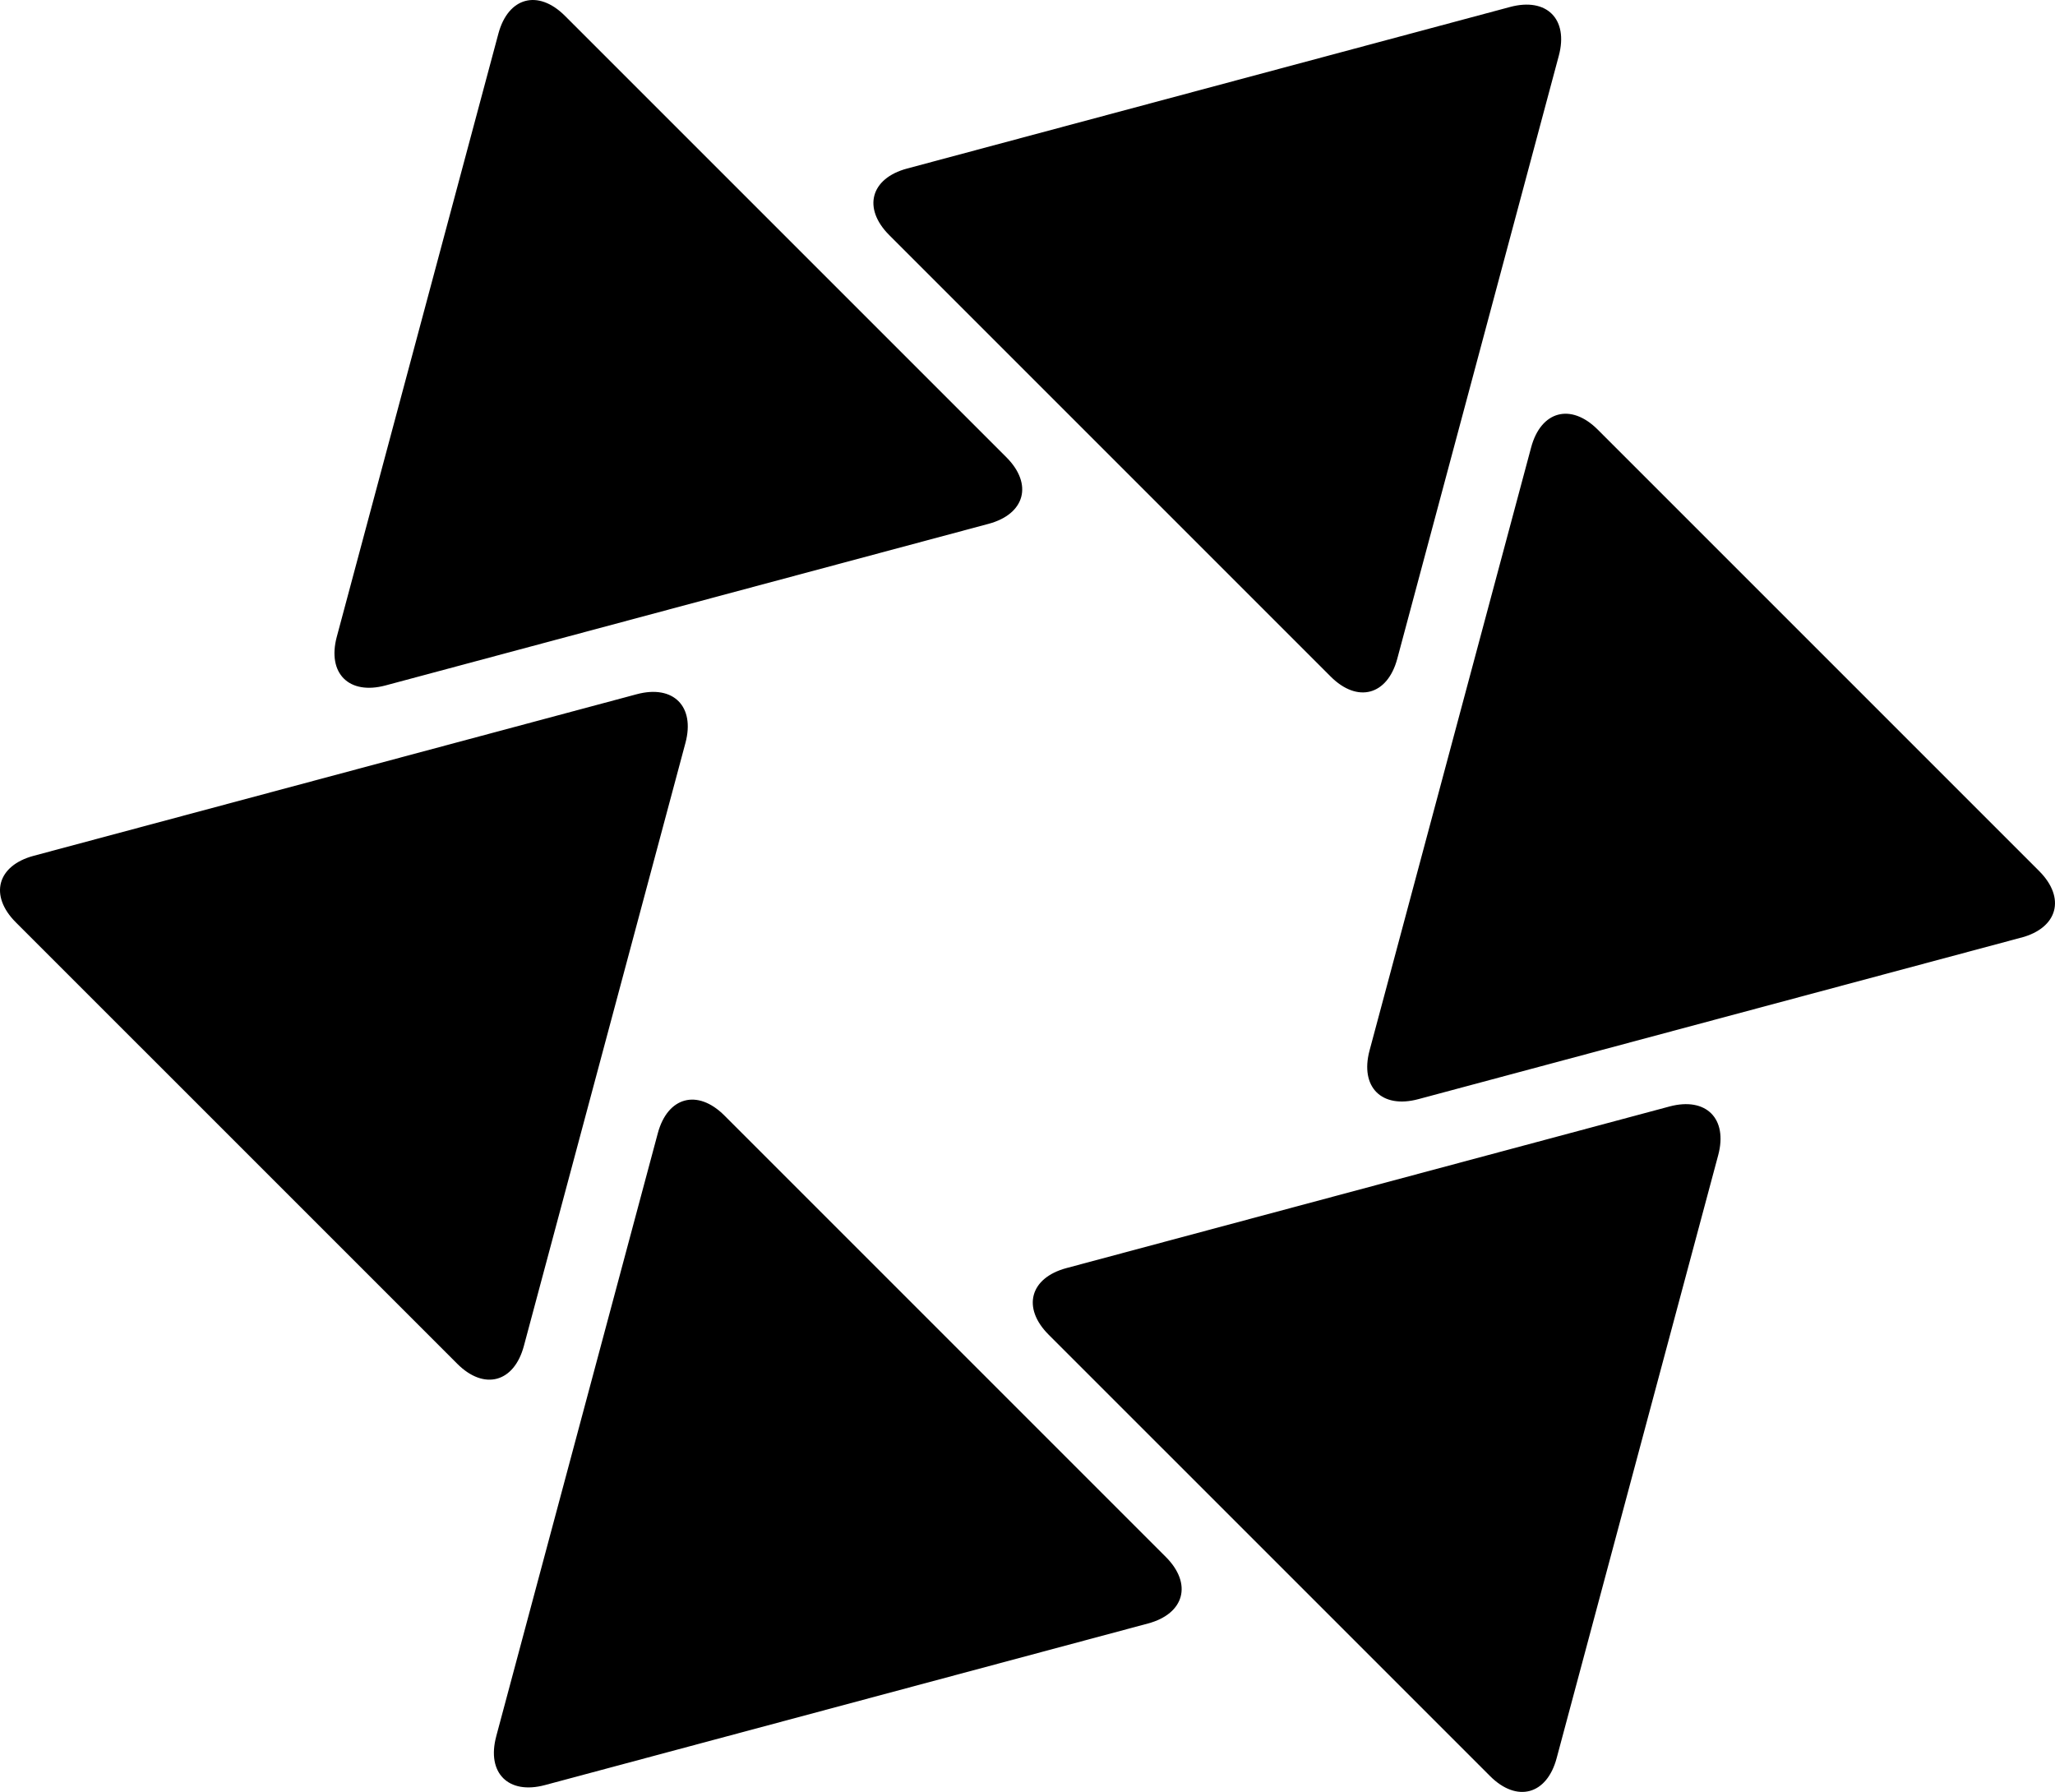
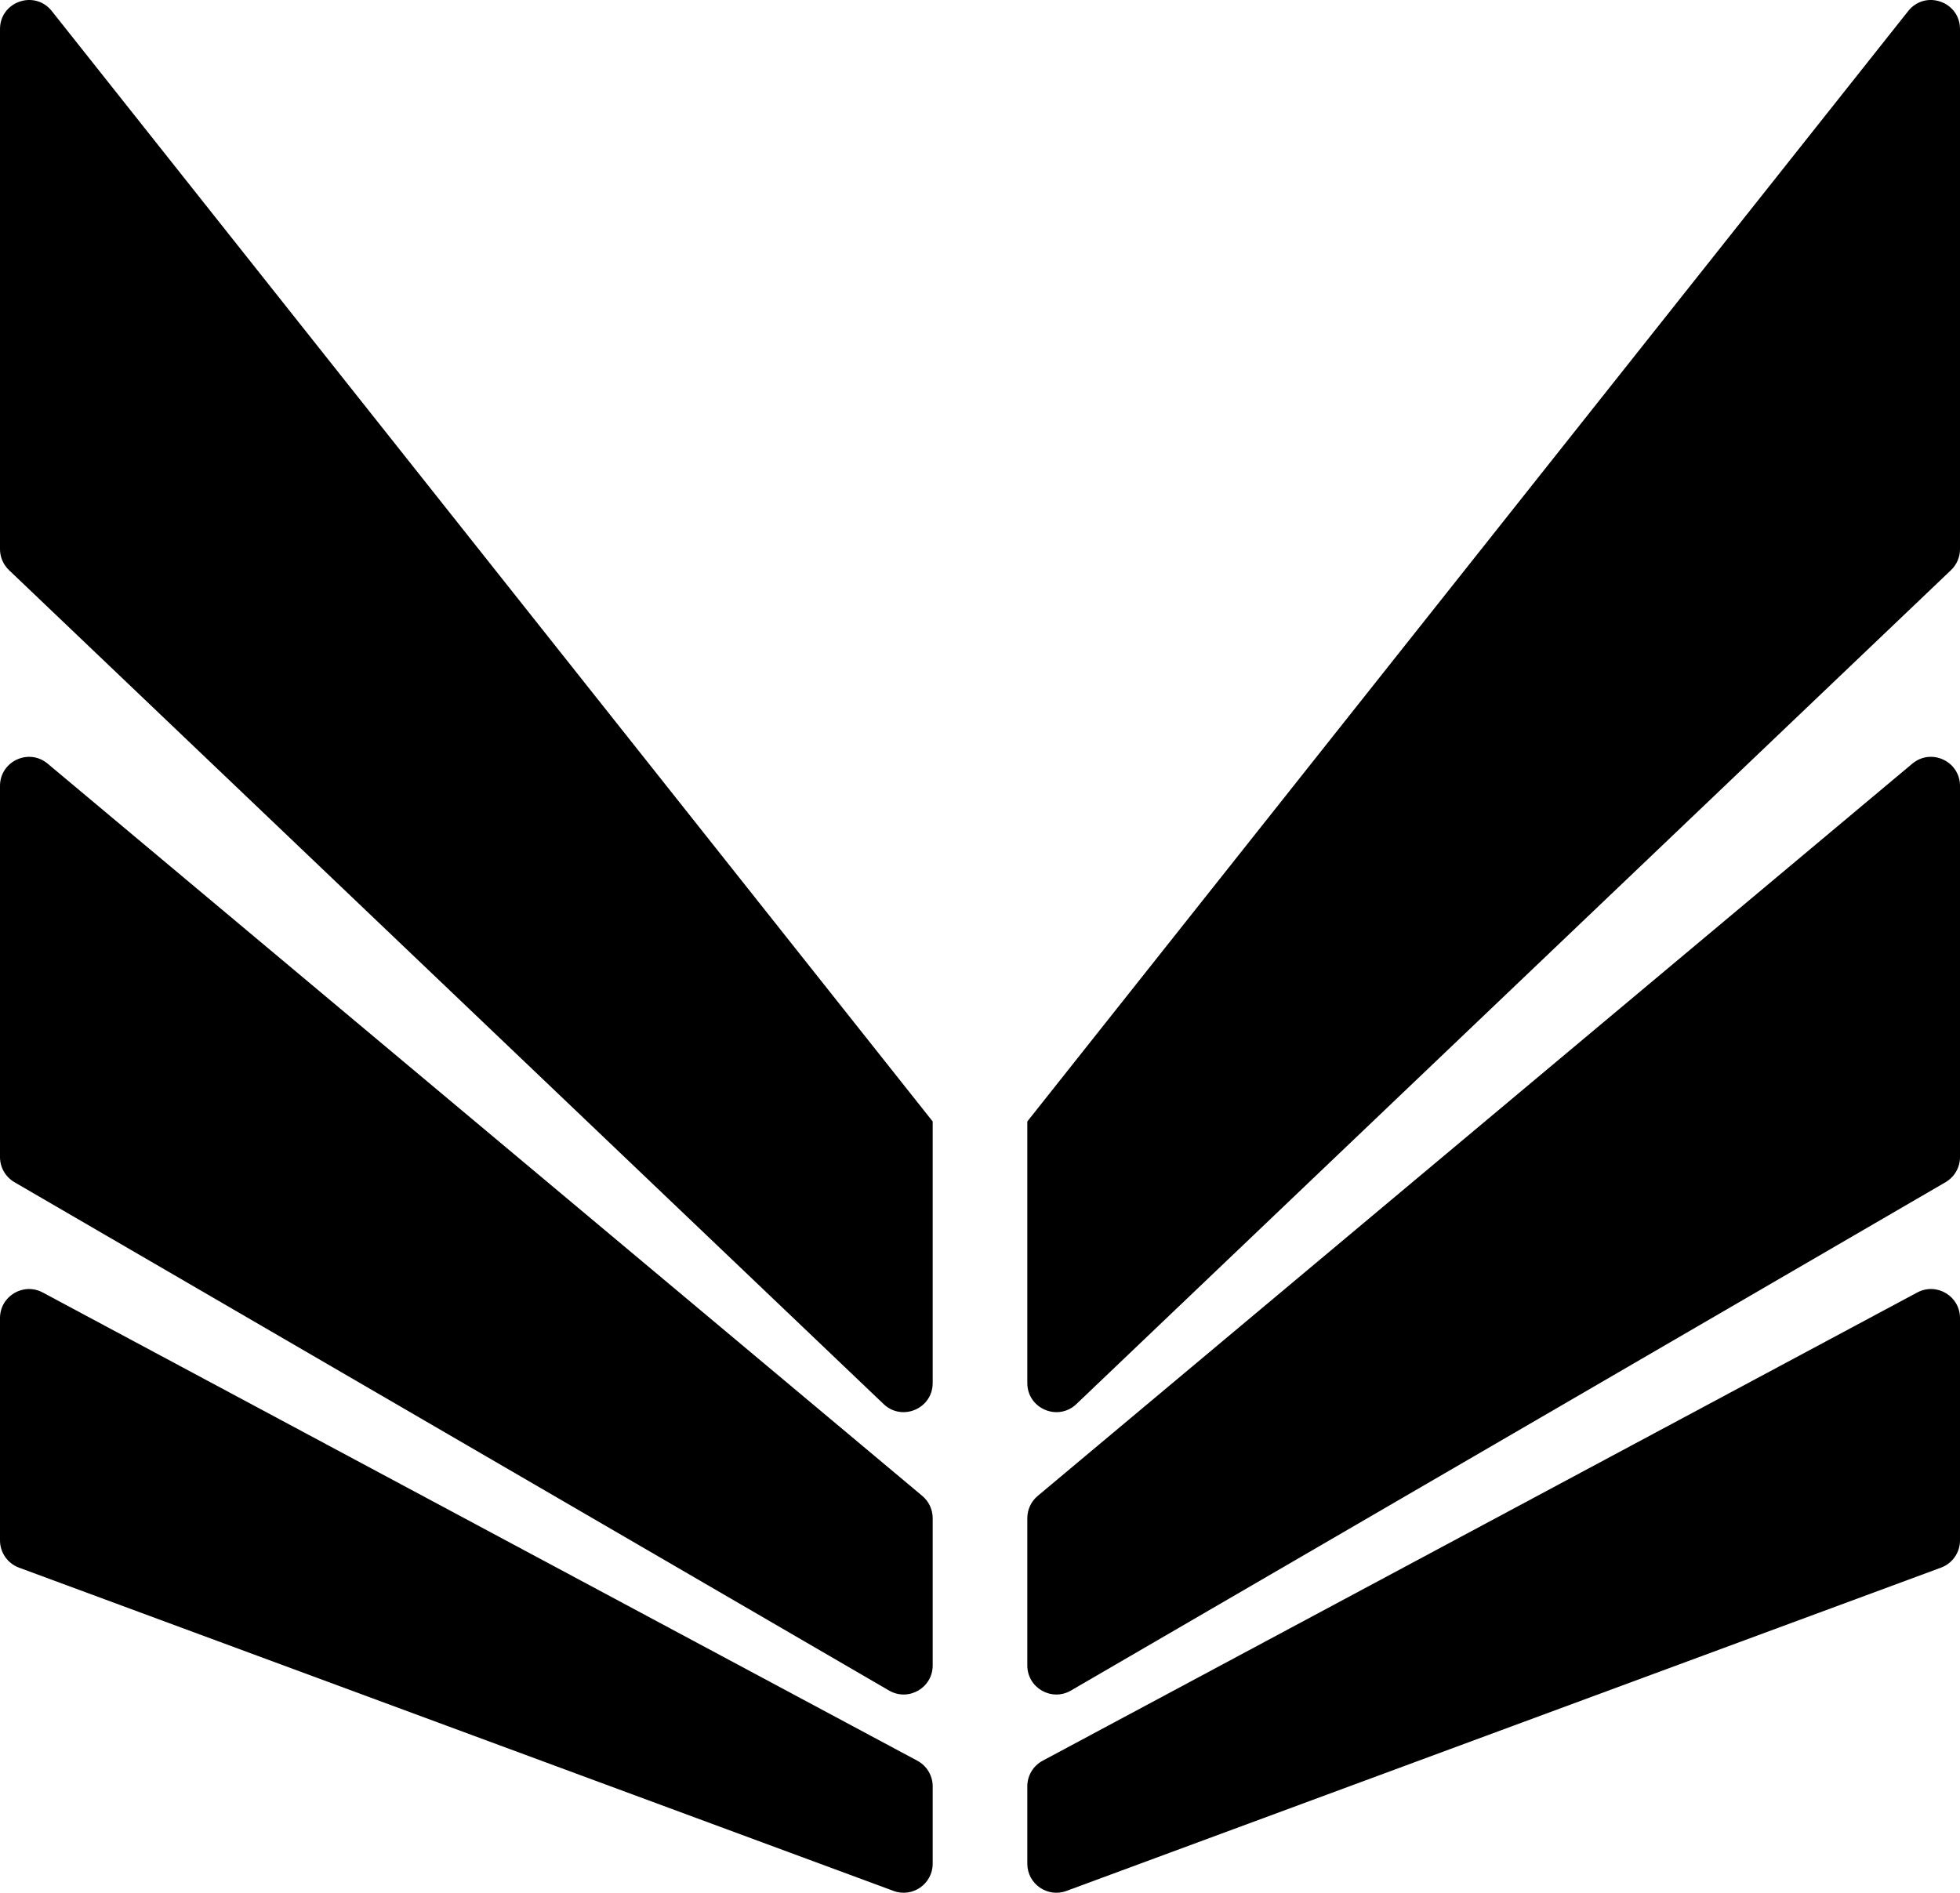
- <svg xmlns="http://www.w3.org/2000/svg" id="Layer_1" data-name="Layer 1" viewBox="0 0 1046.51 912.52">
-   <path d="M793.83,28.36c5-18.64-6.17-29.81-24.81-24.81l-307.09,82.28c-18.64,5-22.73,20.25-9.08,33.9l224.81,224.81c13.65,13.65,28.9,9.56,33.9-9.08L793.83,28.36Z" />
-   <path d="M171.52,324.24c-5,18.64,6.17,29.81,24.81,24.81l307.09-82.29c18.64-5,22.73-20.25,9.08-33.9L287.7,8.07c-13.65-13.65-28.9-9.56-33.9,9.08l-82.28,307.09Z" />
-   <path d="M232.88,694.51c13.65,13.65,28.9,9.56,33.9-9.08l82.28-307.09c5-18.64-6.17-29.81-24.81-24.81L17.15,435.81c-18.64,5-22.73,20.25-9.08,33.9l224.81,224.8Z" />
-   <path d="M252.71,884.22c-5,18.64,6.17,29.81,24.81,24.81l307.09-82.28c18.64-5,22.73-20.25,9.08-33.9l-224.81-224.81c-13.65-13.65-28.9-9.56-33.9,9.08l-82.28,307.09Z" />
-   <path d="M758.81,904.45c13.65,13.65,28.9,9.56,33.9-9.08l82.28-307.09c5-18.64-6.17-29.81-24.81-24.81l-307.09,82.29c-18.64,5-22.73,20.25-9.08,33.9l224.81,224.8Z" />
-   <path d="M1029.36,477.47c18.64-5,22.73-20.25,9.08-33.9l-224.81-224.81c-13.65-13.65-28.9-9.56-33.9,9.08l-82.28,307.09c-5,18.64,6.17,29.81,24.81,24.81l307.09-82.29Z" />
+ <svg xmlns="http://www.w3.org/2000/svg" id="Layer_1" data-name="Layer 1" viewBox="0 0 1080 1043.15">
+   <g>
+     <path d="M10.45,863.96l481.93,178.18c10.45,3.86,21.55-3.87,21.55-15.01v-42.64c0-5.9-3.25-11.32-8.45-14.11L23.55,712.33C12.89,706.62,0,714.34,0,726.43v122.52c0,6.7,4.17,12.68,10.45,15.01Z" />
+     <path d="M7.96,651.54l481.93,280.16c10.67,6.2,24.04-1.49,24.04-13.83v-81.17c0-4.74-2.1-9.23-5.73-12.27L26.27,420.88C15.86,412.16,0,419.56,0,433.14v204.56c0,5.7,3.03,10.97,7.96,13.83Z" />
+     <path d="M4.96,314.21l481.93,459.61c10.18,9.71,27.04,2.49,27.04-11.58v-144.17S28.54,6.09,28.54,6.09C19.12-5.79,0,.87,0,16.03v286.6c0,4.38,1.79,8.56,4.96,11.58Z" />
+   </g>
+   <g>
+     <path d="M1069.55,863.96l-481.93,178.18c-10.45,3.86-21.55-3.87-21.55-15.01v-42.64c0-5.9,3.25-11.32,8.45-14.11l481.93-258.06c10.66-5.71,23.55,2.01,23.55,14.11v122.52c0,6.7-4.17,12.68-10.45,15.01Z" />
+     <path d="M1072.04,651.54l-481.93,280.16c-10.67,6.2-24.04-1.49-24.04-13.83v-81.17c0-4.74,2.1-9.23,5.73-12.27l481.93-403.56c10.41-8.72,26.27-1.32,26.27,12.27v204.56c0,5.7-3.03,10.97-7.96,13.83Z" />
+     <path d="M1075.04,314.21l-481.93,459.61c-10.18,9.71-27.04,2.49-27.04-11.58v-144.17S1051.46,6.09,1051.46,6.09c9.42-11.88,28.54-5.22,28.54,9.94v286.6c0,4.38-1.79,8.56-4.96,11.58Z" />
+   </g>
</svg>
